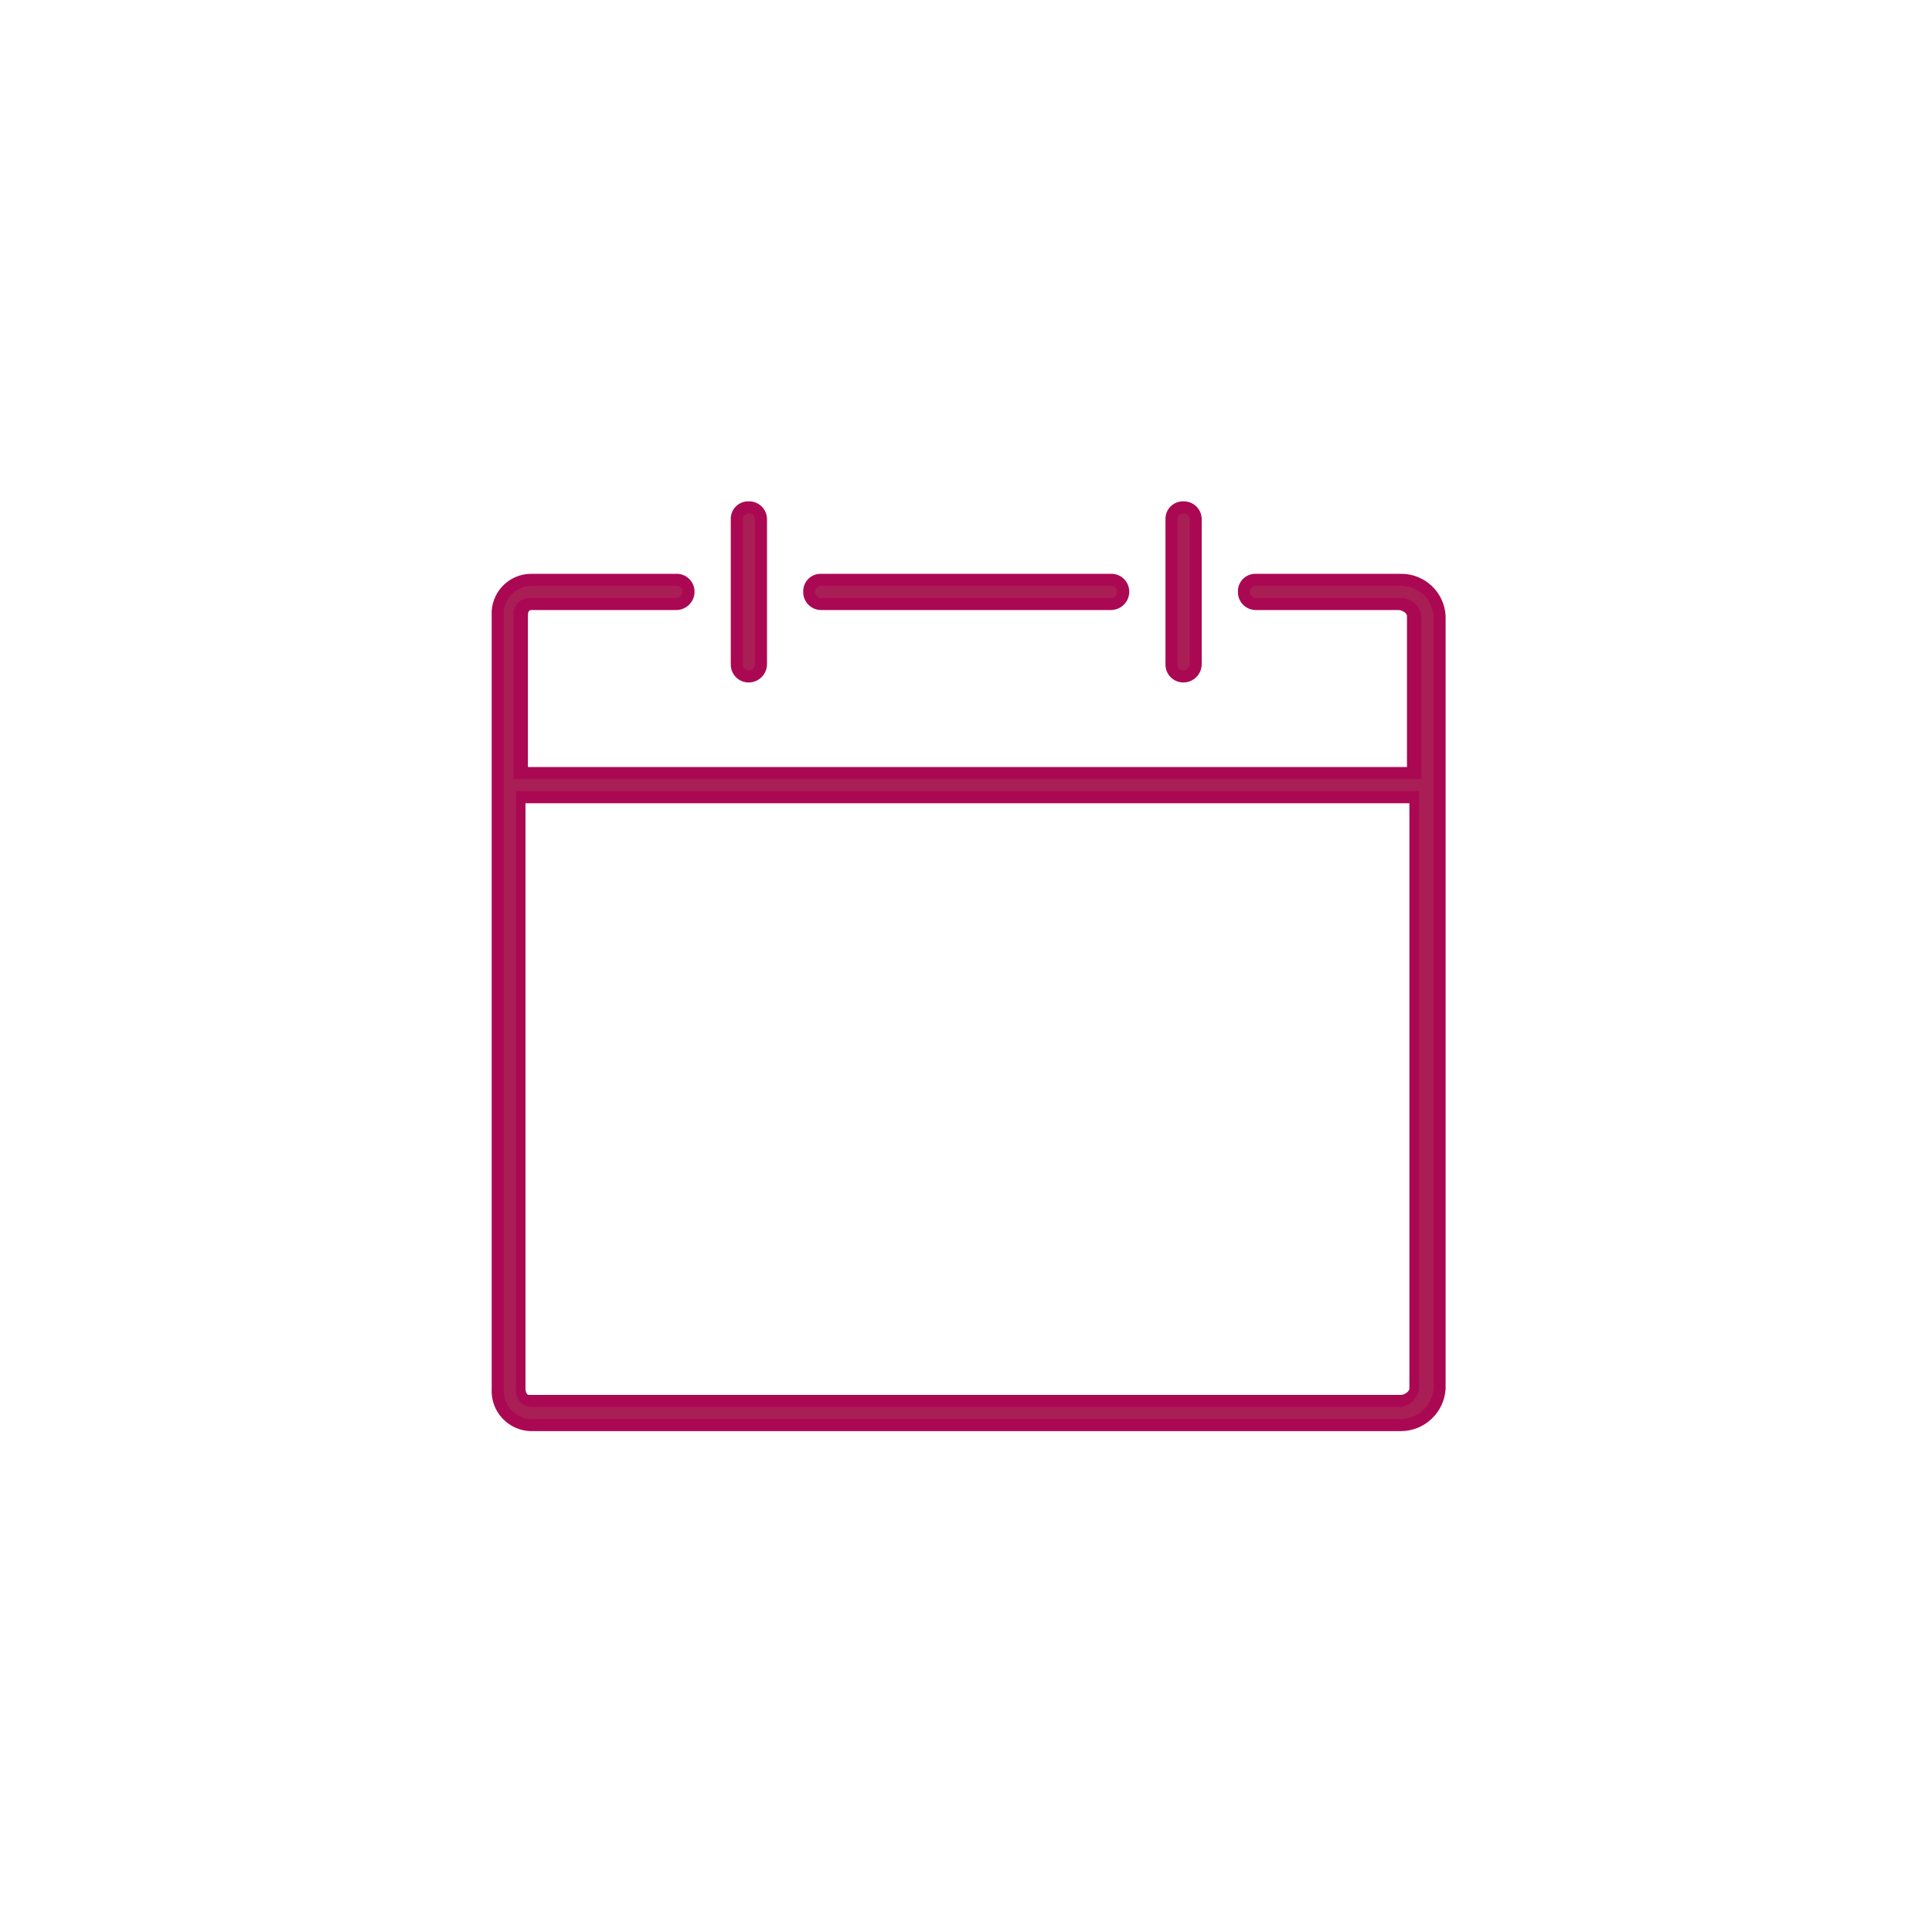
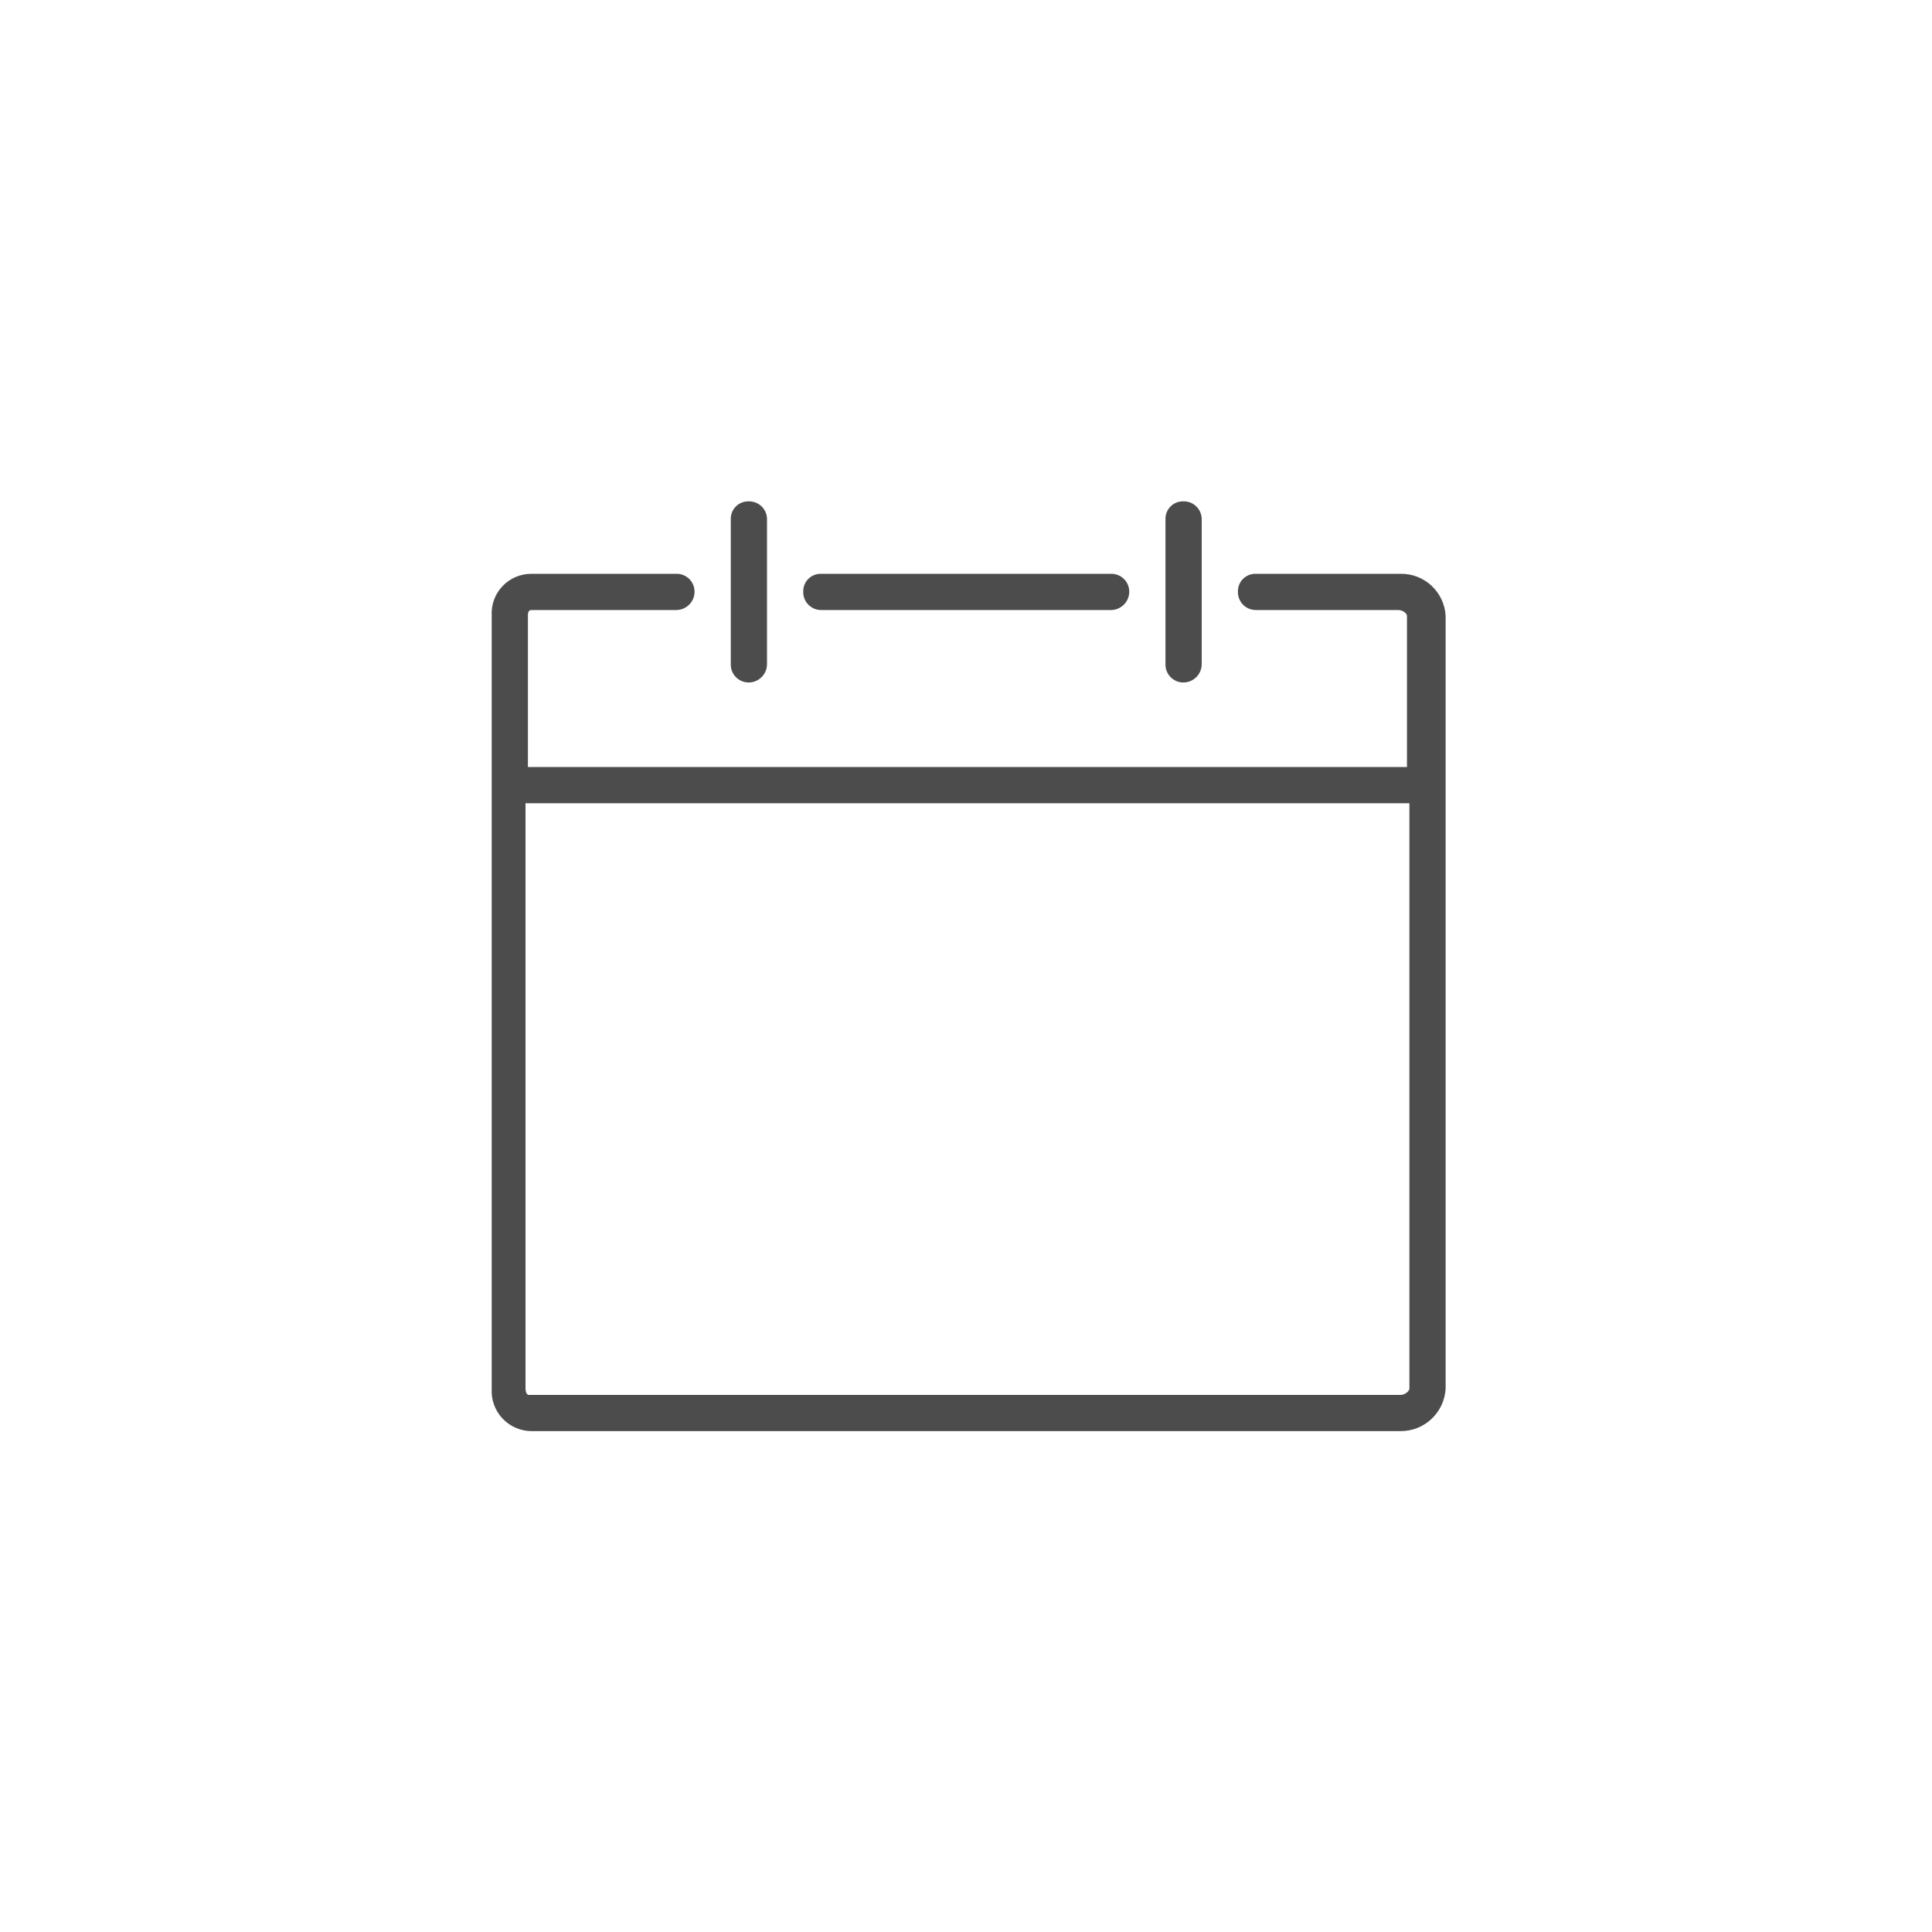
<svg xmlns="http://www.w3.org/2000/svg" id="Layer_1" data-name="Layer 1" viewBox="0 0 40 40">
  <defs>
-     <style>.cls-1{fill:#aa1e56;}.cls-2{fill:#ab0853;}</style>
+     <style>.cls-1{fill:#4C4C4C;}.cls-2{fill:#4C4C4C;}</style>
  </defs>
  <path class="cls-1" d="M23,12.5a.25.25,0,0,0,0-.5H17a.25.25,0,0,0,0,.5Z" />
  <path class="cls-2" d="M23,12.63H17a.37.37,0,0,1-.37-.38.36.36,0,0,1,.37-.37h6a.37.37,0,0,1,.38.37A.38.38,0,0,1,23,12.63Zm-6-.5a.12.12,0,0,0-.12.12.12.12,0,0,0,.12.13h6a.13.13,0,0,0,.13-.13.12.12,0,0,0-.13-.12Z" />
  <path class="cls-1" d="M15.75,13.75v-3a.25.25,0,0,0-.5,0v3a.25.25,0,0,0,.5,0" />
  <path class="cls-2" d="M15.5,14.13a.37.37,0,0,1-.37-.38v-3a.36.36,0,0,1,.37-.37.37.37,0,0,1,.38.37v3A.38.38,0,0,1,15.5,14.13Zm0-3.5a.12.12,0,0,0-.12.12v3a.12.12,0,0,0,.12.13.13.13,0,0,0,.13-.13v-3A.12.12,0,0,0,15.5,10.63Z" />
  <path class="cls-1" d="M24.75,13.75v-3a.25.25,0,0,0-.5,0v3a.25.25,0,0,0,.5,0" />
  <path class="cls-2" d="M24.5,14.13a.37.37,0,0,1-.37-.38v-3a.36.36,0,0,1,.37-.37.37.37,0,0,1,.38.37v3A.38.38,0,0,1,24.5,14.13Zm0-3.5a.12.12,0,0,0-.12.12v3a.12.12,0,0,0,.12.13.13.13,0,0,0,.13-.13v-3A.12.12,0,0,0,24.5,10.63Z" />
  <path class="cls-1" d="M29,29H11c-.15,0-.2-.14-.2-.25V16.5h18.5V28.75A.3.3,0,0,1,29,29m0-17H26a.25.25,0,0,0,0,.5H29a.3.3,0,0,1,.3.25V16H10.75V12.75c0-.11.05-.25.2-.25H14a.25.25,0,0,0,0-.5H11a.71.71,0,0,0-.7.75v16a.71.71,0,0,0,.7.75H29a.79.79,0,0,0,.8-.75v-16A.79.79,0,0,0,29,12" />
  <path class="cls-2" d="M29,29.63H11a.83.83,0,0,1-.82-.88v-16a.82.82,0,0,1,.82-.87H14a.37.37,0,0,1,.38.37.38.38,0,0,1-.38.38H11c-.07,0-.07.08-.07.12v3.13H29.13V12.75c0-.05-.09-.12-.18-.12H26a.37.37,0,0,1-.37-.38.36.36,0,0,1,.37-.37H29a.92.92,0,0,1,.93.87v16A.93.93,0,0,1,29,29.63ZM11,12.13a.58.58,0,0,0-.57.62v16a.59.59,0,0,0,.57.63H29a.69.69,0,0,0,.68-.63v-16a.67.67,0,0,0-.68-.62H26a.12.12,0,0,0-.12.12.12.12,0,0,0,.12.13H29a.43.43,0,0,1,.43.37v3.38H10.63V12.75a.33.33,0,0,1,.32-.37H14a.13.13,0,0,0,.13-.13.12.12,0,0,0-.13-.12Zm18,17H11a.34.34,0,0,1-.32-.38V16.38H29.38V28.75A.43.43,0,0,1,29,29.13ZM10.88,16.63V28.75s0,.13.07.13H29c.09,0,.18-.08.18-.13V16.63Z" />
</svg>
